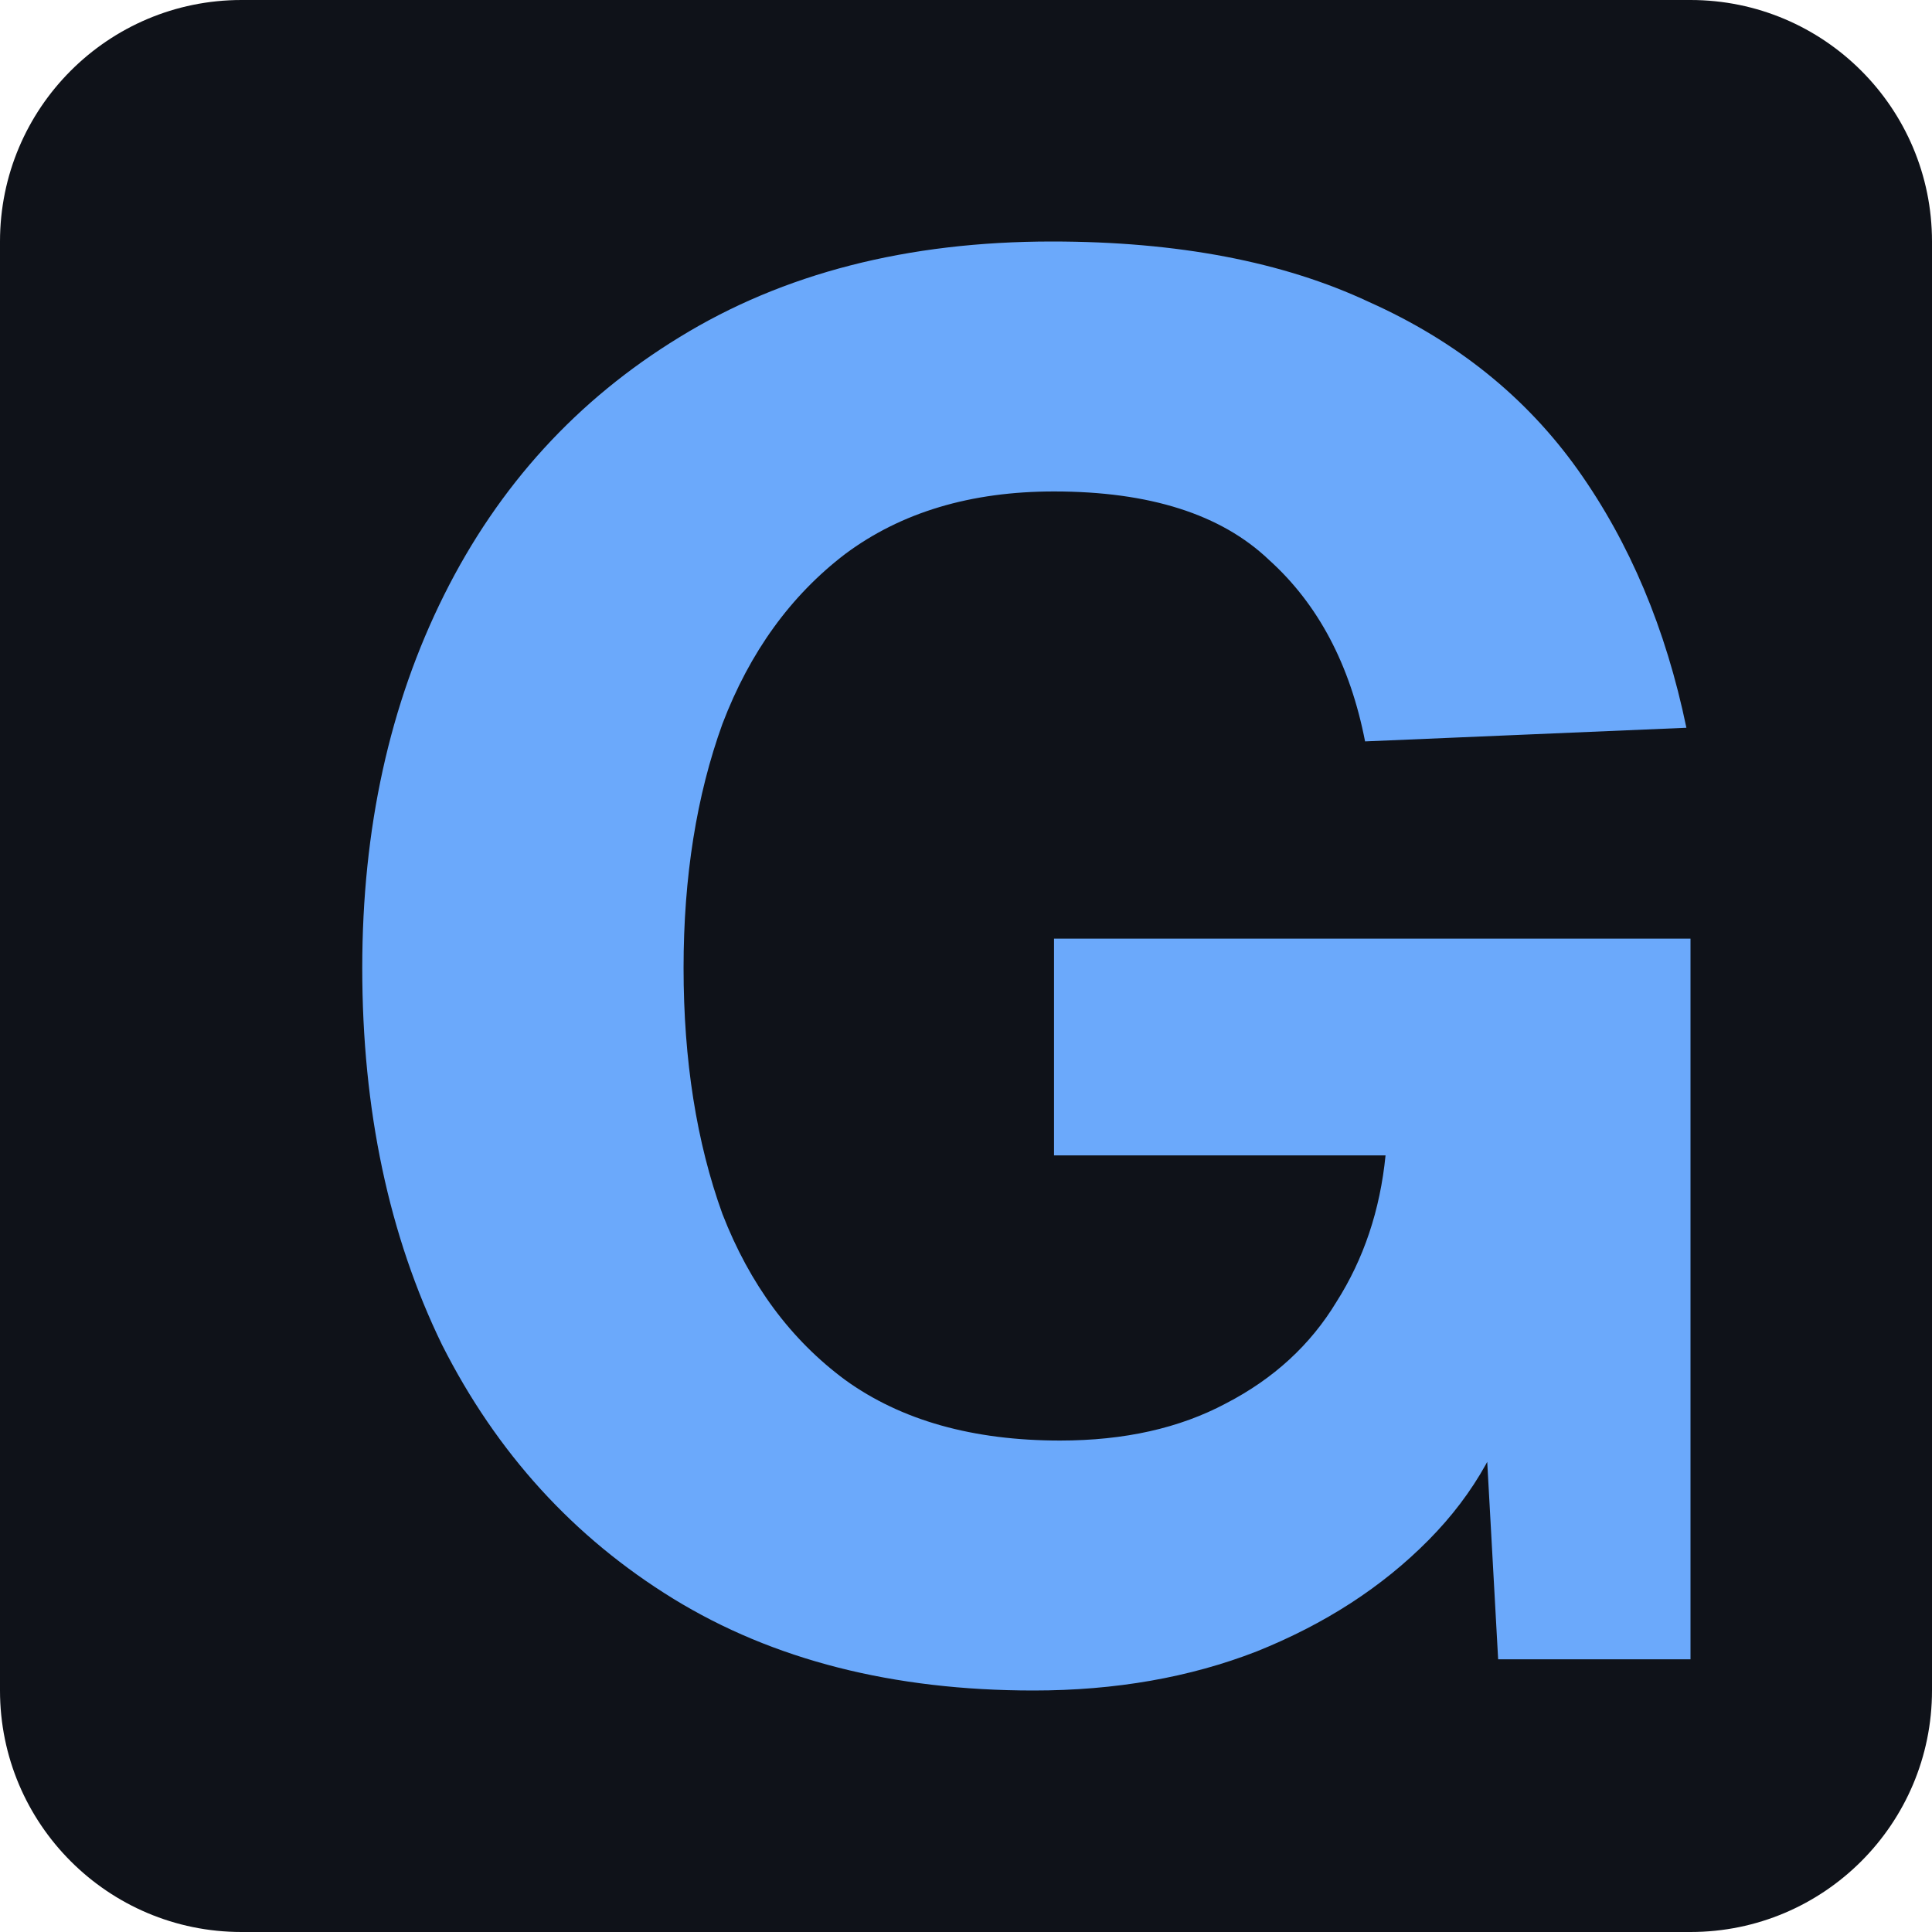
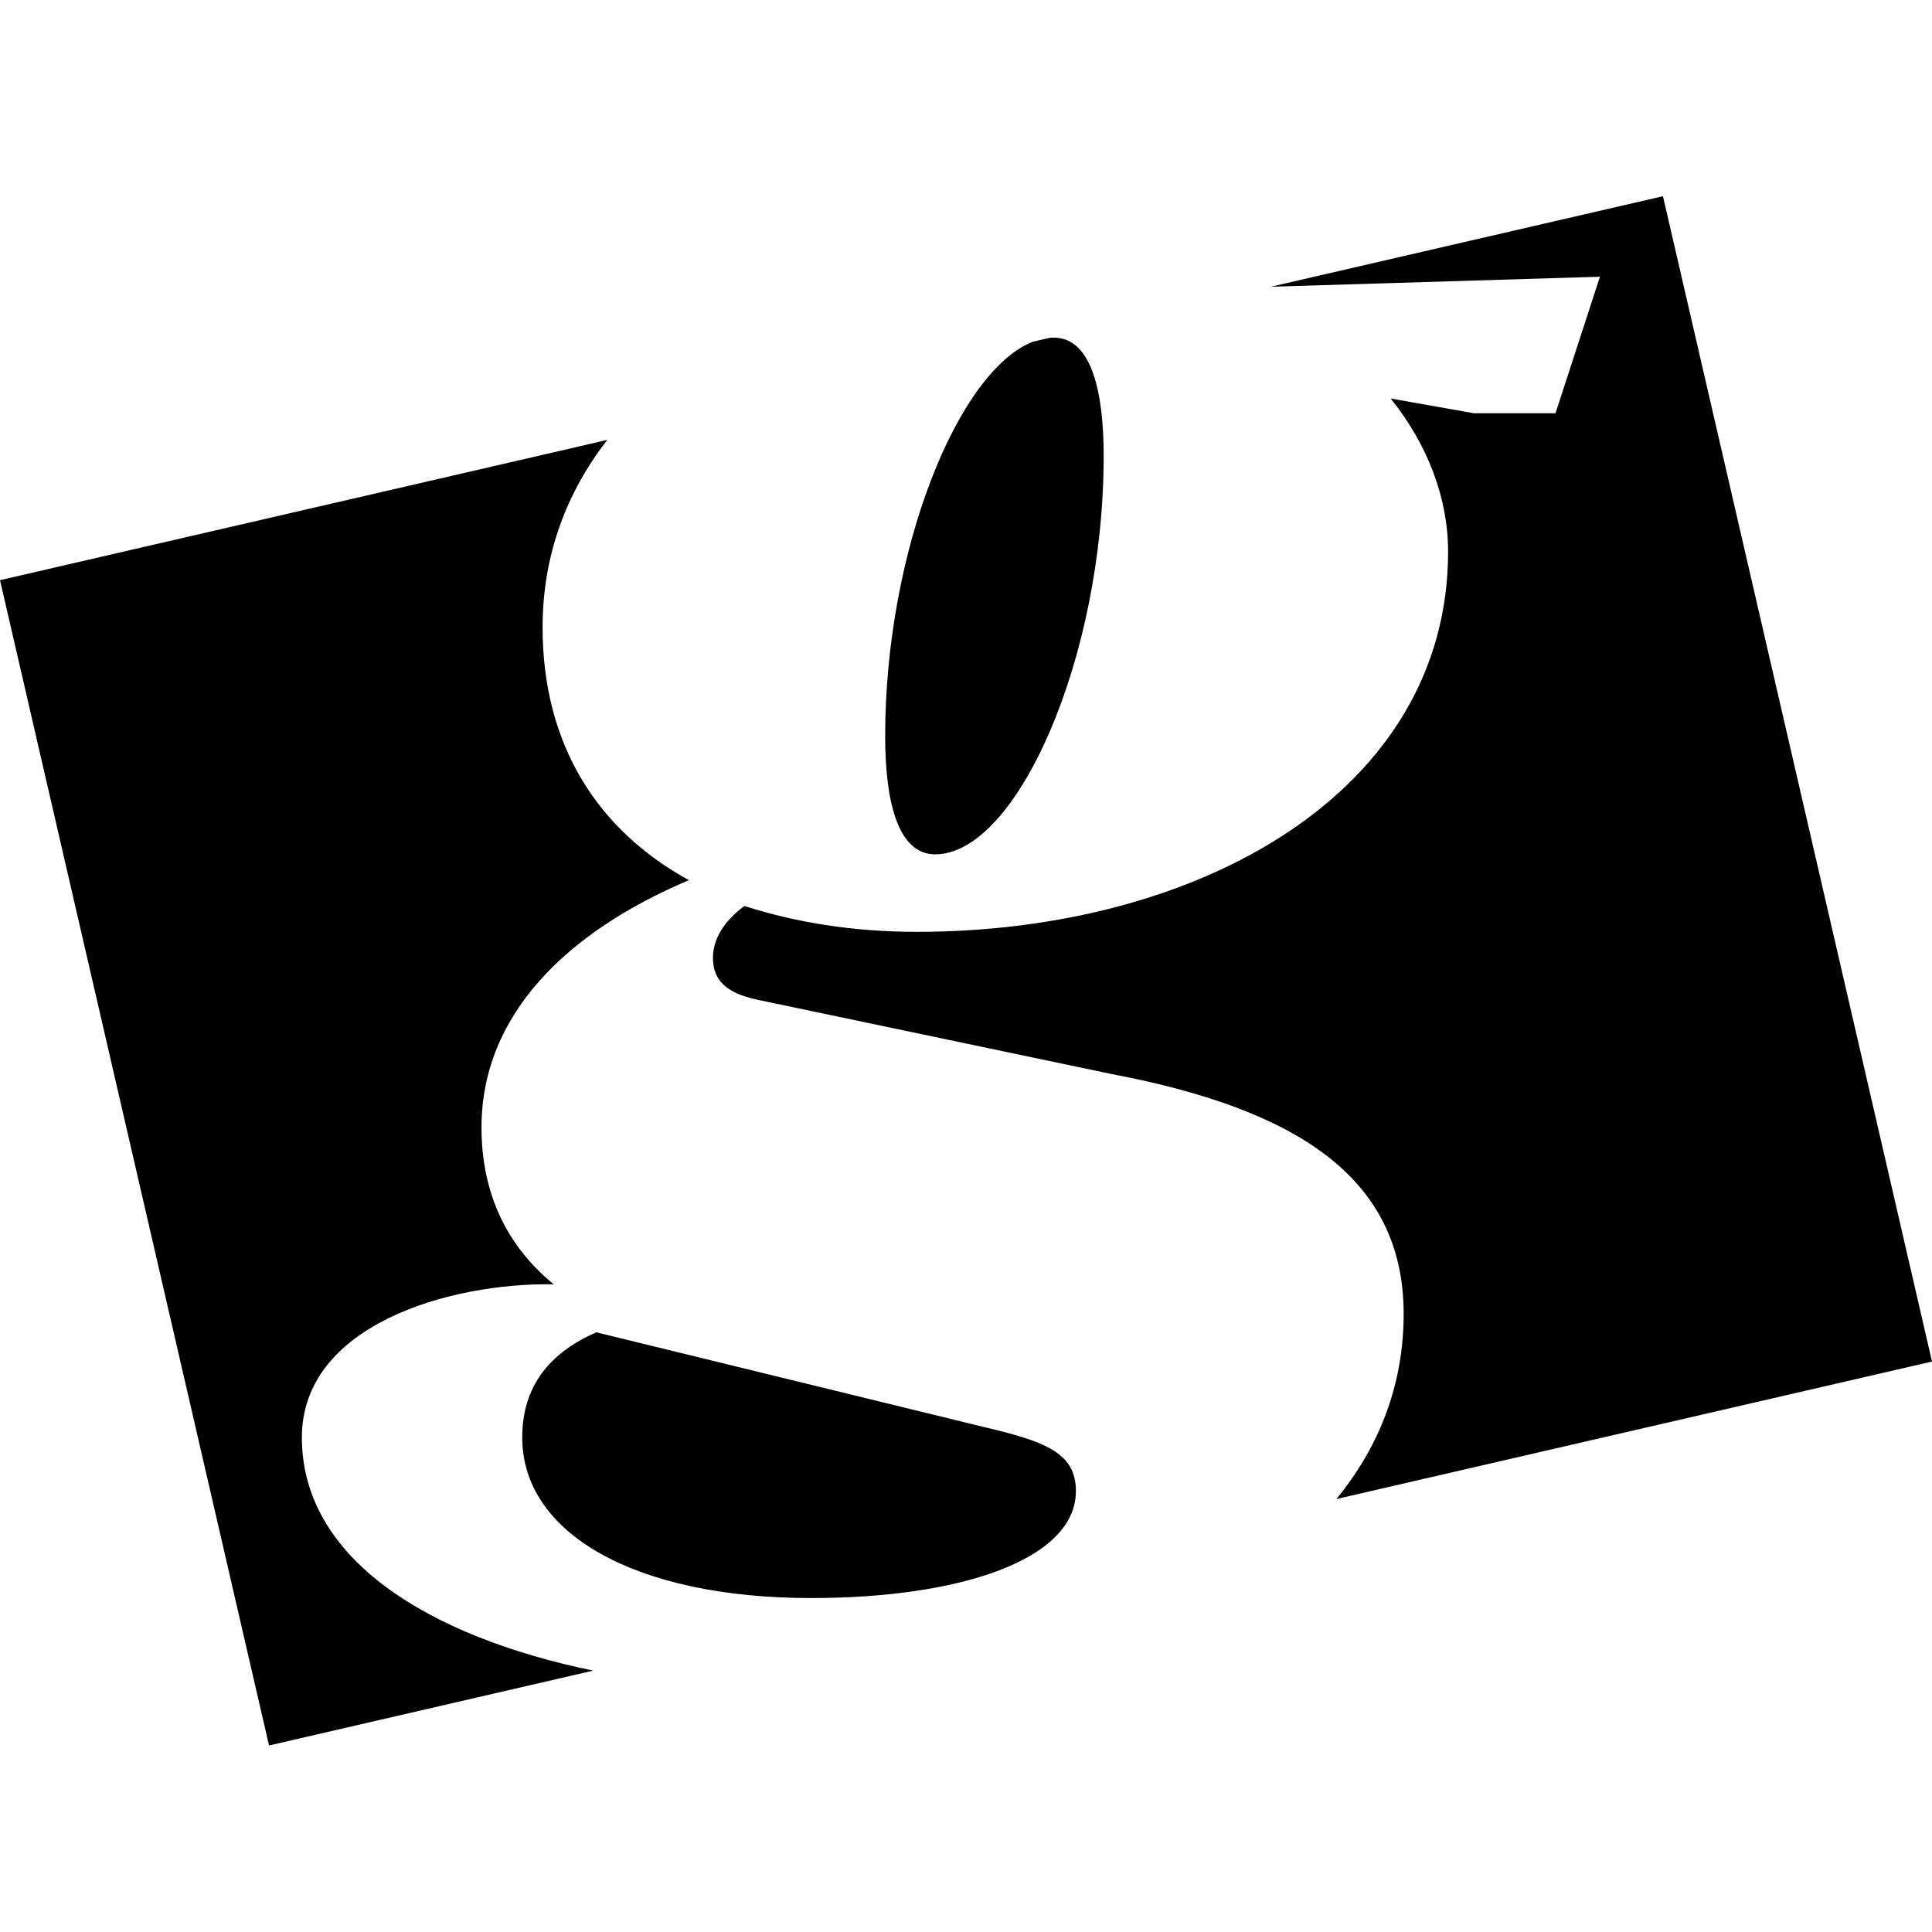
- <svg xmlns="http://www.w3.org/2000/svg" width="32" height="32" viewBox="0 0 32 32" fill="none">
-   <rect width="32" height="32" rx="4" fill="#0F1219" />
-   <path d="M17.119 28C14.791 28 12.802 27.493 11.152 26.48C9.503 25.466 8.226 24.065 7.322 22.275C6.441 20.464 6 18.383 6 16.032C6 13.725 6.452 11.666 7.356 9.854C8.26 8.043 9.559 6.62 11.254 5.585C12.972 4.528 15.028 4 17.424 4C19.503 4 21.254 4.334 22.678 5.003C24.124 5.65 25.277 6.577 26.136 7.784C26.994 8.992 27.593 10.415 27.932 12.054L22.61 12.28C22.362 11.008 21.831 10.005 21.017 9.272C20.226 8.518 19.04 8.14 17.458 8.14C16.079 8.14 14.927 8.485 14 9.175C13.096 9.865 12.418 10.803 11.966 11.989C11.537 13.175 11.322 14.523 11.322 16.032C11.322 17.563 11.537 18.922 11.966 20.108C12.418 21.272 13.096 22.189 14 22.857C14.927 23.526 16.113 23.86 17.559 23.86C18.622 23.86 19.537 23.655 20.305 23.245C21.096 22.836 21.706 22.275 22.136 21.563C22.588 20.852 22.859 20.043 22.949 19.137H17.458V15.547H28V27.483H24.814L24.542 22.566L25.152 22.825C24.927 23.838 24.429 24.733 23.661 25.509C22.893 26.286 21.944 26.9 20.814 27.353C19.706 27.784 18.475 28 17.119 28Z" fill="#6BA9FB" />
+ <svg xmlns="http://www.w3.org/2000/svg" width="128" height="128" viewBox="0 0 128 128" fill="none">
+   <path d="M40.238 29.145C37.514 32.639 35.948 36.812 35.948 41.563C35.948 49.388 39.629 55.012 45.641 58.313C37.544 61.737 31.9 67.239 31.9 74.697C31.901 78.61 33.25 82.278 36.685 85.09C29.814 84.968 20 87.779 20 95.237C20 103.267 28.371 108.43 39.303 110.683L17.824 115.643L0 38.437L40.238 29.145ZM65.024 94.504C69.195 95.482 71.281 96.216 71.281 98.783C71.281 103.307 63.675 105.875 53.737 105.875C42.083 105.875 34.6 101.595 34.6 95.237C34.6 91.814 36.44 89.613 39.507 88.269L65.024 94.504ZM128 90.206L88.537 99.316C91.392 95.84 92.996 91.721 92.996 87.046C92.996 77.998 85.88 73.474 73.612 71.151L50.303 66.261C48.585 65.894 47.235 65.282 47.235 63.448C47.236 62.226 47.972 61.003 49.321 60.025C52.756 61.126 56.559 61.737 60.73 61.737C79.501 61.737 95.94 52.444 95.94 36.55C95.94 33.004 94.59 29.459 92.137 26.402L97.657 27.38H103.056L106 18.333L84.195 18.997L110.176 13L128 90.206ZM69.809 22.367C72.385 22.367 73.121 26.158 73.121 30.192C73.121 43.642 67.355 56.602 61.957 56.602C59.381 56.601 58.645 52.811 58.645 48.776C58.645 36.449 63.49 24.533 68.455 22.632L69.561 22.376C69.643 22.37 69.726 22.367 69.809 22.367Z" fill="black" />
</svg>
